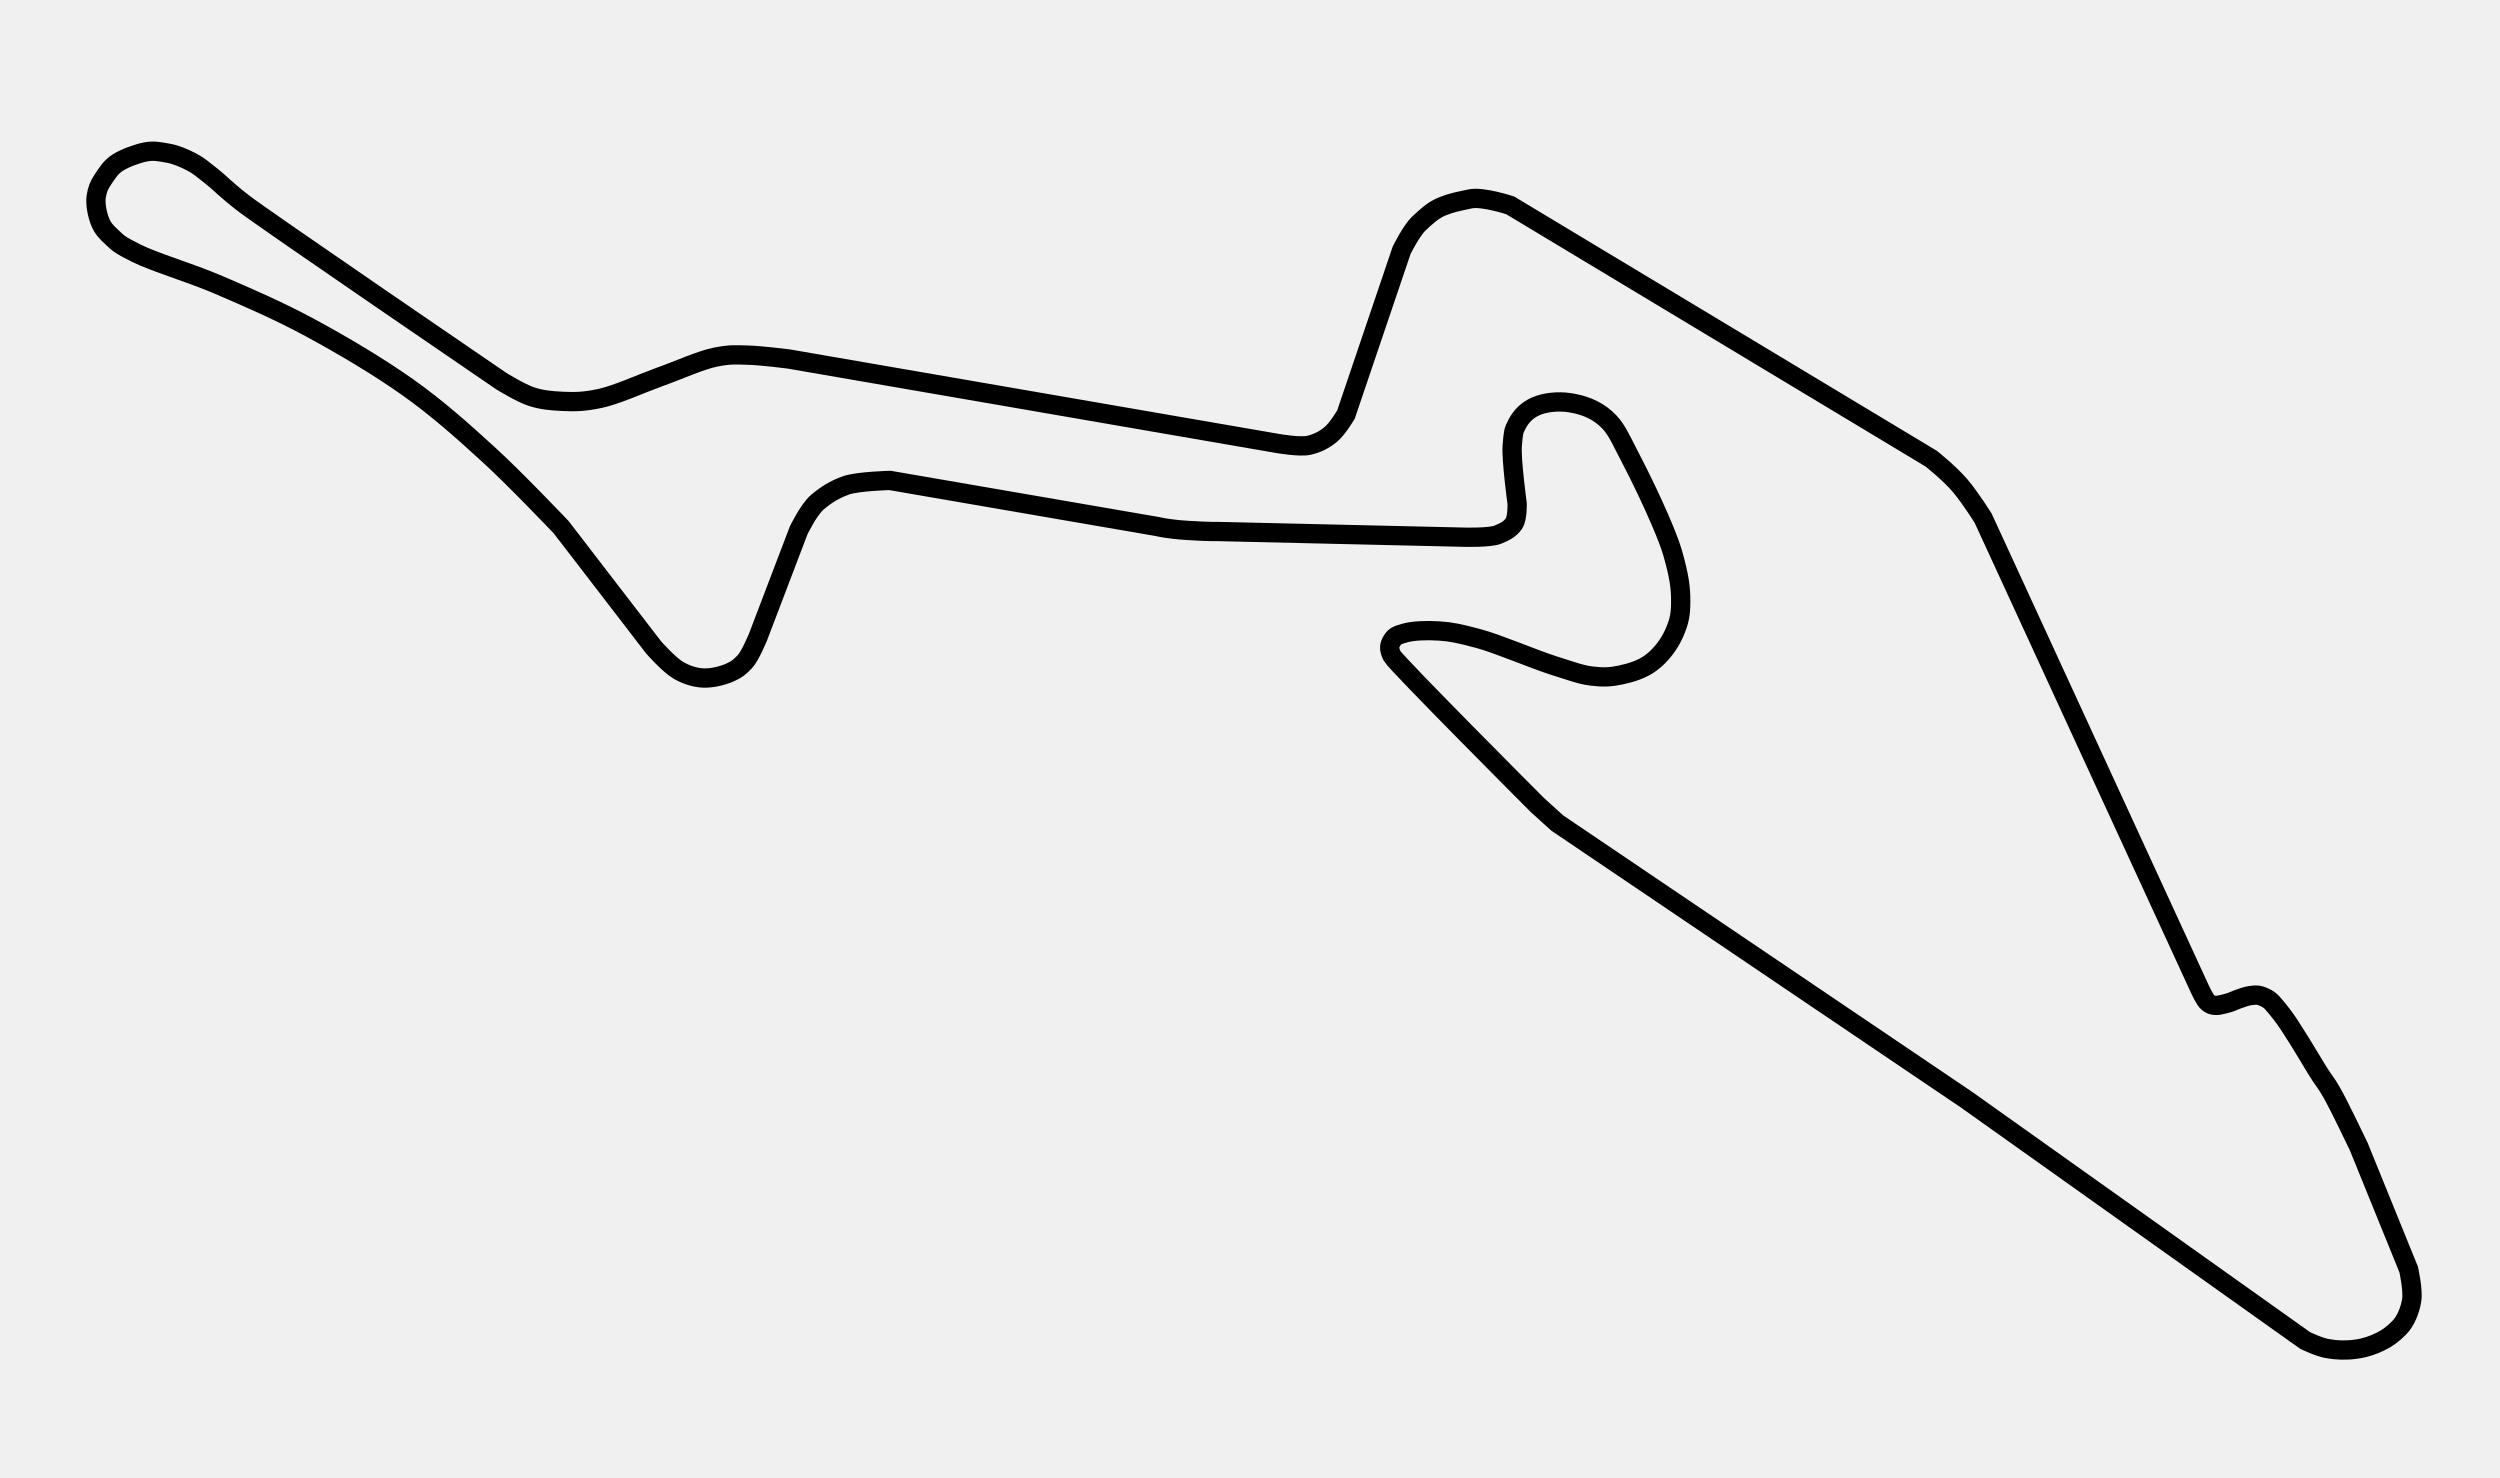
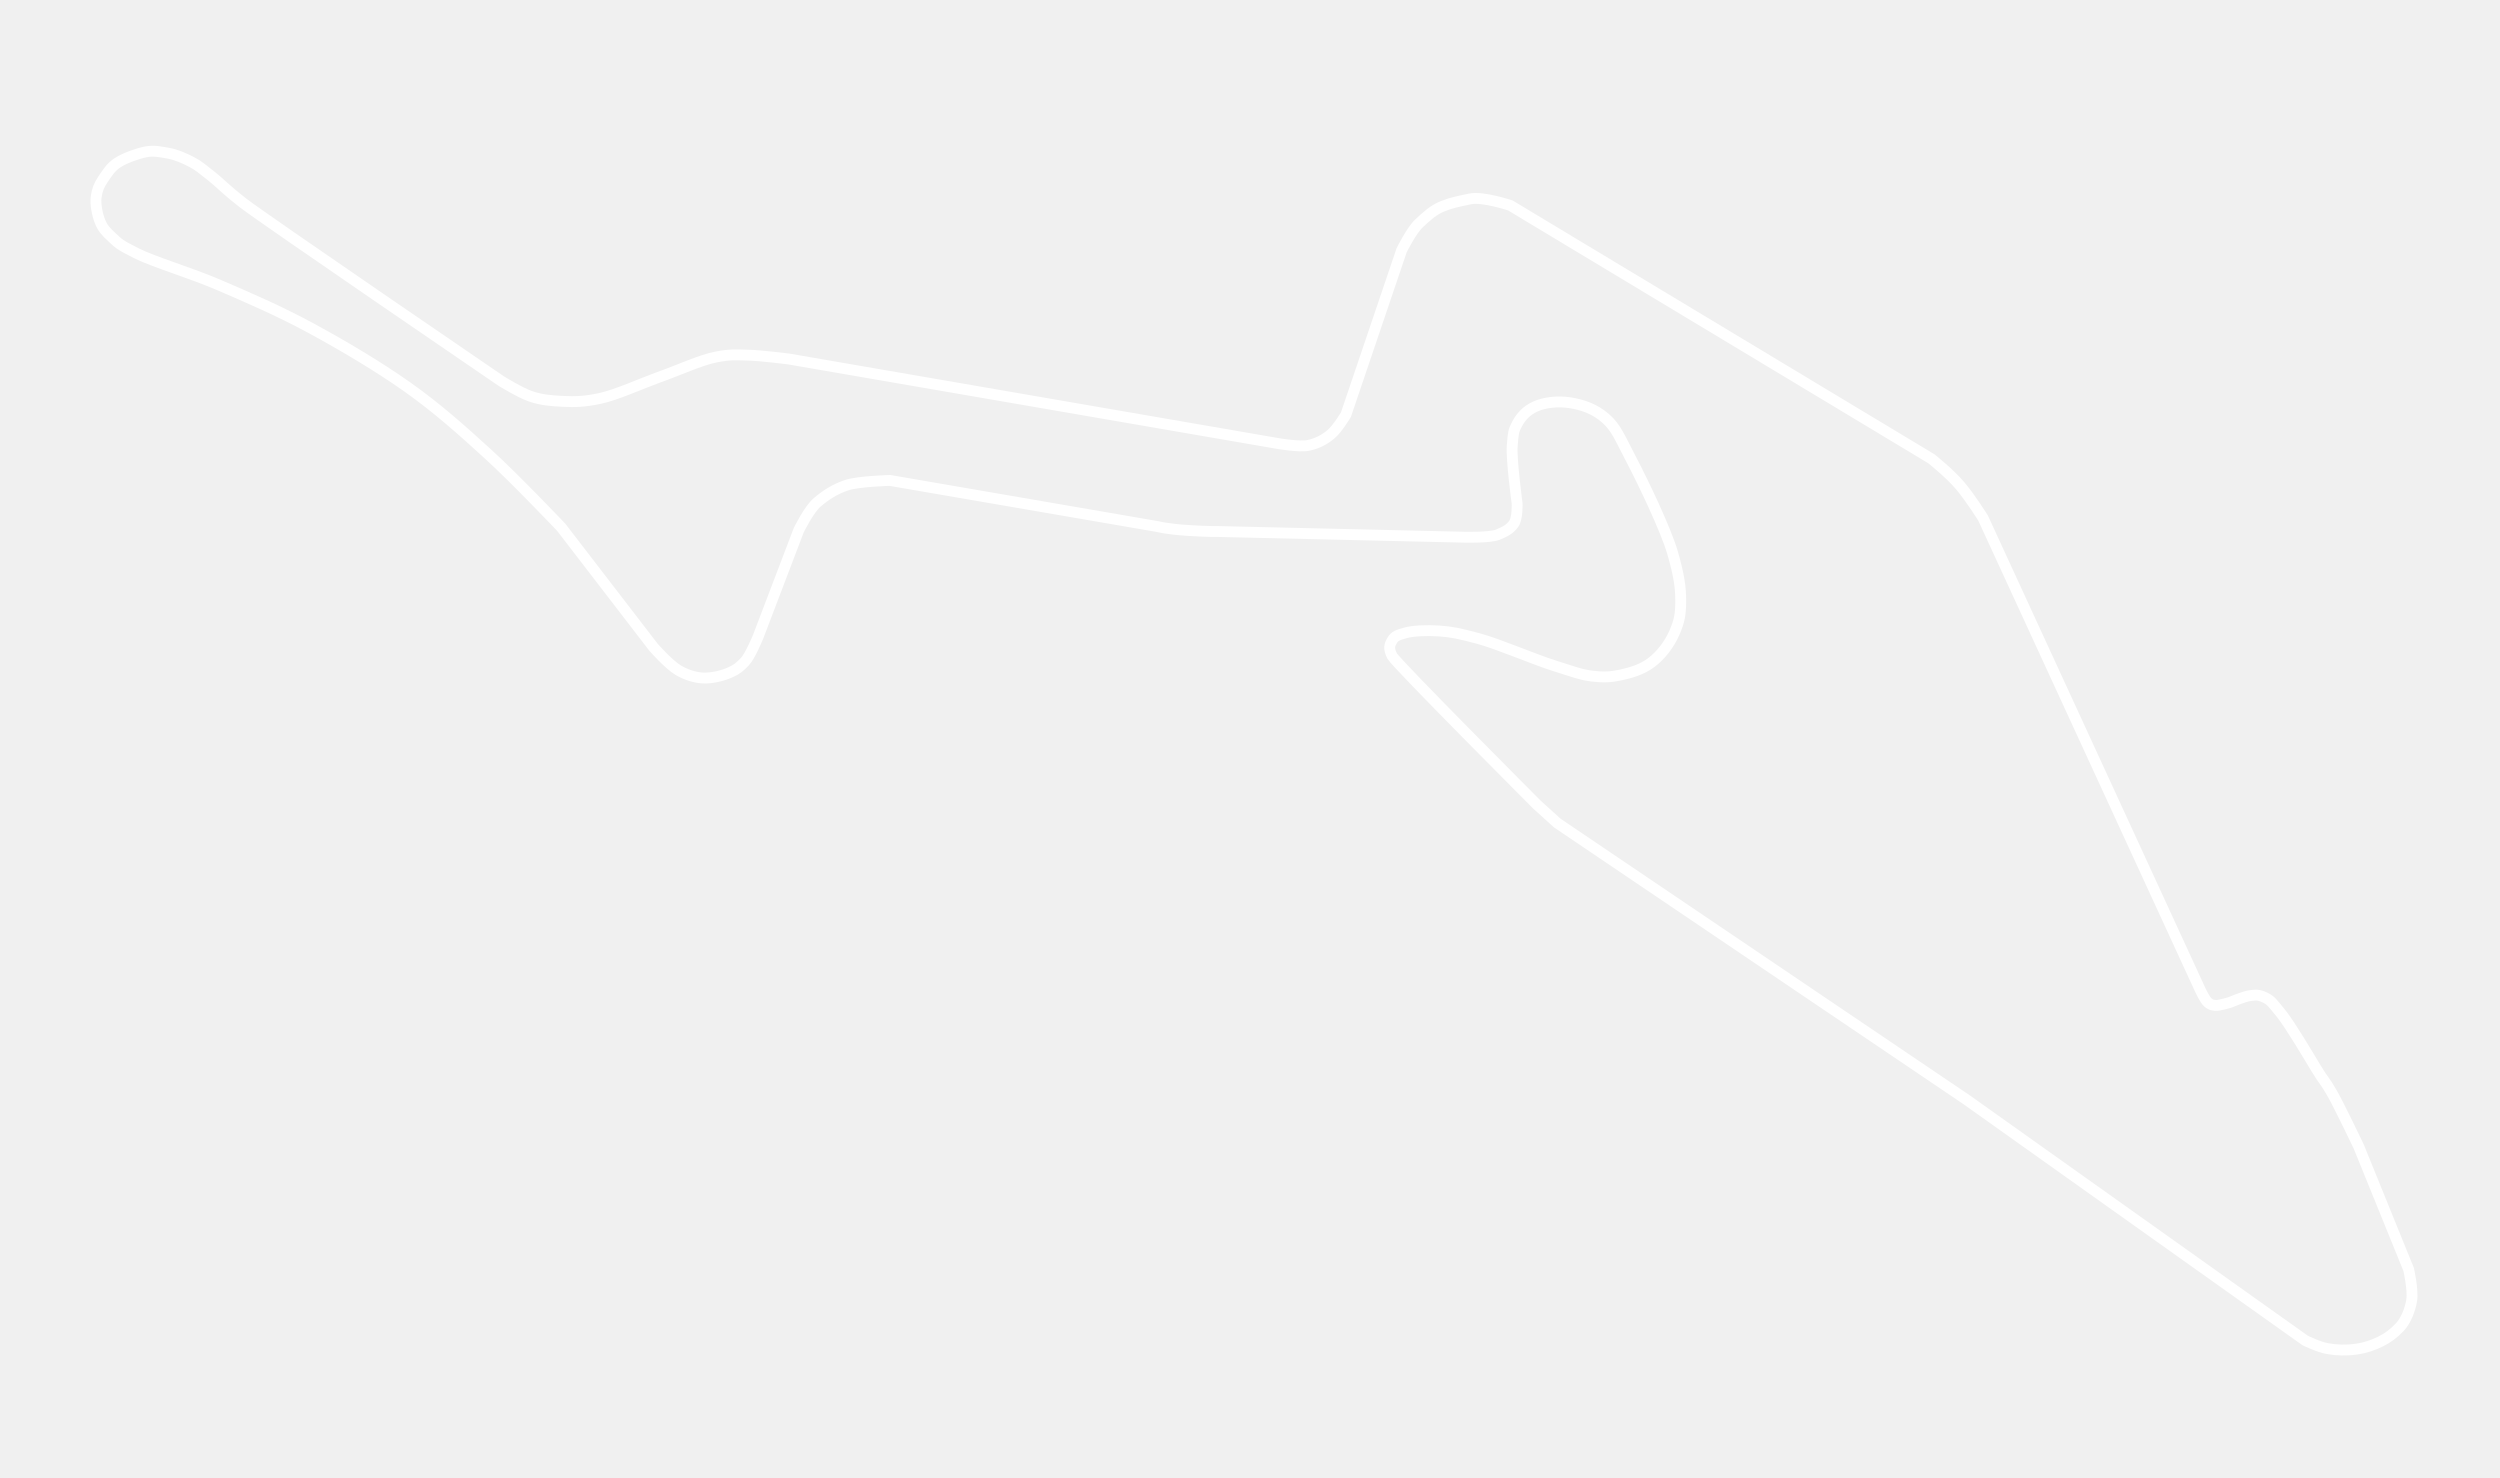
<svg xmlns="http://www.w3.org/2000/svg" version="1.1" id="svg2383" x="0px" y="0px" viewBox="0 0 920 543.7" style="enable-background:new 0 0 920 543.7;" xml:space="preserve">
  <style type="text/css">
- 	.st0{fill:none;stroke:#000000;stroke-width:7.1;}
+ 	.st0{fill:none;stroke:#ffffff;stroke-width:4;}
</style>
  <path id="path3128_1_" class="st0" d="  M723.7,404.7L573.1,302.9l-7.4-6.7c0,0-51.9-52-53.4-54.8c-1.4-2.8-1-4,0-5.7s2.1-2,4.9-2.8s7.9-1,12.4-0.7  c4.5,0.3,7.4,0.9,14.5,2.8s20.6,7.7,27.6,9.9c7,2.2,10,3.4,14.1,3.9s6.9,0.4,10.6-0.4c3.7-0.8,7.9-2,11.3-4.6  c3.5-2.6,6.7-6.8,8.5-11s2.3-6.6,2.3-11.6c0-4.9-0.5-9.1-3-17.8c-2.5-8.6-10.9-26.1-15.2-34.3c-4.3-8.2-5.5-11.7-9.5-15.2  s-8.6-5-13.1-5.7s-9.4-0.1-12.7,1.4s-5.3,3.8-6.7,6.4c-1.4,2.6-1.4,3.2-1.8,8.1s1.8,21.2,1.8,21.2s0.2,5.4-1.2,7.4s-3.1,2.9-6,4.1  c-2.9,1.1-11.8,0.9-11.8,0.9l-90.9-2.1c0,0-3.5,0.1-11.3-0.4c-7.8-0.5-11-1.4-11-1.4l-98.6-17c0,0-11.8,0.3-16.1,1.8  c-4.3,1.5-7.4,3.5-10.6,6.2s-6.9,10.4-6.9,10.4L279,234.3c0,0-2.9,7.1-4.9,9.2c-2.1,2.1-2.7,2.7-5.3,3.9s-6.8,2.3-10.3,2.1  c-3.1-0.2-6.2-1.3-8.8-2.8c-3.6-2.1-9.2-8.5-9.2-8.5L206.5,194c0,0-17.4-18.3-26.9-26.9c-9.4-8.6-18.8-17-29.7-24.7  s-23.8-15.3-35.4-21.6s-23.2-11.3-33.9-15.9s-23.8-8.4-30.4-11.7s-6.6-3.7-8.9-5.8s-3.5-3.4-4.5-5.9S35,75,35.4,72.4  c0.4-2.6,1-4.2,2.5-6.4s2.8-4.5,5.5-6.2s7.2-3.3,10.2-3.9c3-0.6,5.6,0,8.4,0.5c2.8,0.5,5.8,1.8,8.5,3.2s4.2,2.8,7.4,5.3  c3.2,2.5,4.5,4.3,11.7,9.9c7.2,5.6,94.8,65.4,94.8,65.4s7.1,4.4,11,5.7s7.4,1.6,11.7,1.8s7.8,0.2,13.8-1.1c6-1.3,14.5-5.2,21.6-7.8  c7.1-2.5,15.3-6.3,20.9-7.4s7.5-0.8,12-0.7c4.5,0.1,14.8,1.4,14.8,1.4l180,31.1c0,0,8,1.4,11.3,0.7s5.9-2.1,8.3-4.1s5.5-7.2,5.5-7.2  l20.5-60.5c0,0,3.6-7.3,6.4-9.9s5.2-4.9,8.7-6.3s5.5-1.7,10.1-2.7c4.6-1,14.8,2.4,14.8,2.4l154.9,93.2c0,0,6.7,5.3,10.6,9.9  s8.5,12,8.5,12l79.9,173.6c0,0,1.7,3.7,2.8,4.6s1.4,0.9,2.8,1.1c1.4,0.1,5.3-1.1,5.3-1.1s5.1-2.2,7.4-2.5s3.2-0.4,5.5,0.7  s2.8,2,6.2,6.2c3.3,4.2,9.8,15.2,12.7,20s3,4.1,5.7,8.8s9.9,19.8,9.9,19.8l18.4,45.3c0,0,1.7,7.6,1.1,11.3s-2.2,7.6-4.4,9.9  c-2.2,2.3-4.4,4-7.1,5.3c-2.7,1.3-5.4,2.3-9,2.8s-7.2,0.4-10.4-0.2c-3.2-0.5-8.3-3-8.3-3L723.7,404.7z" />
</svg>
